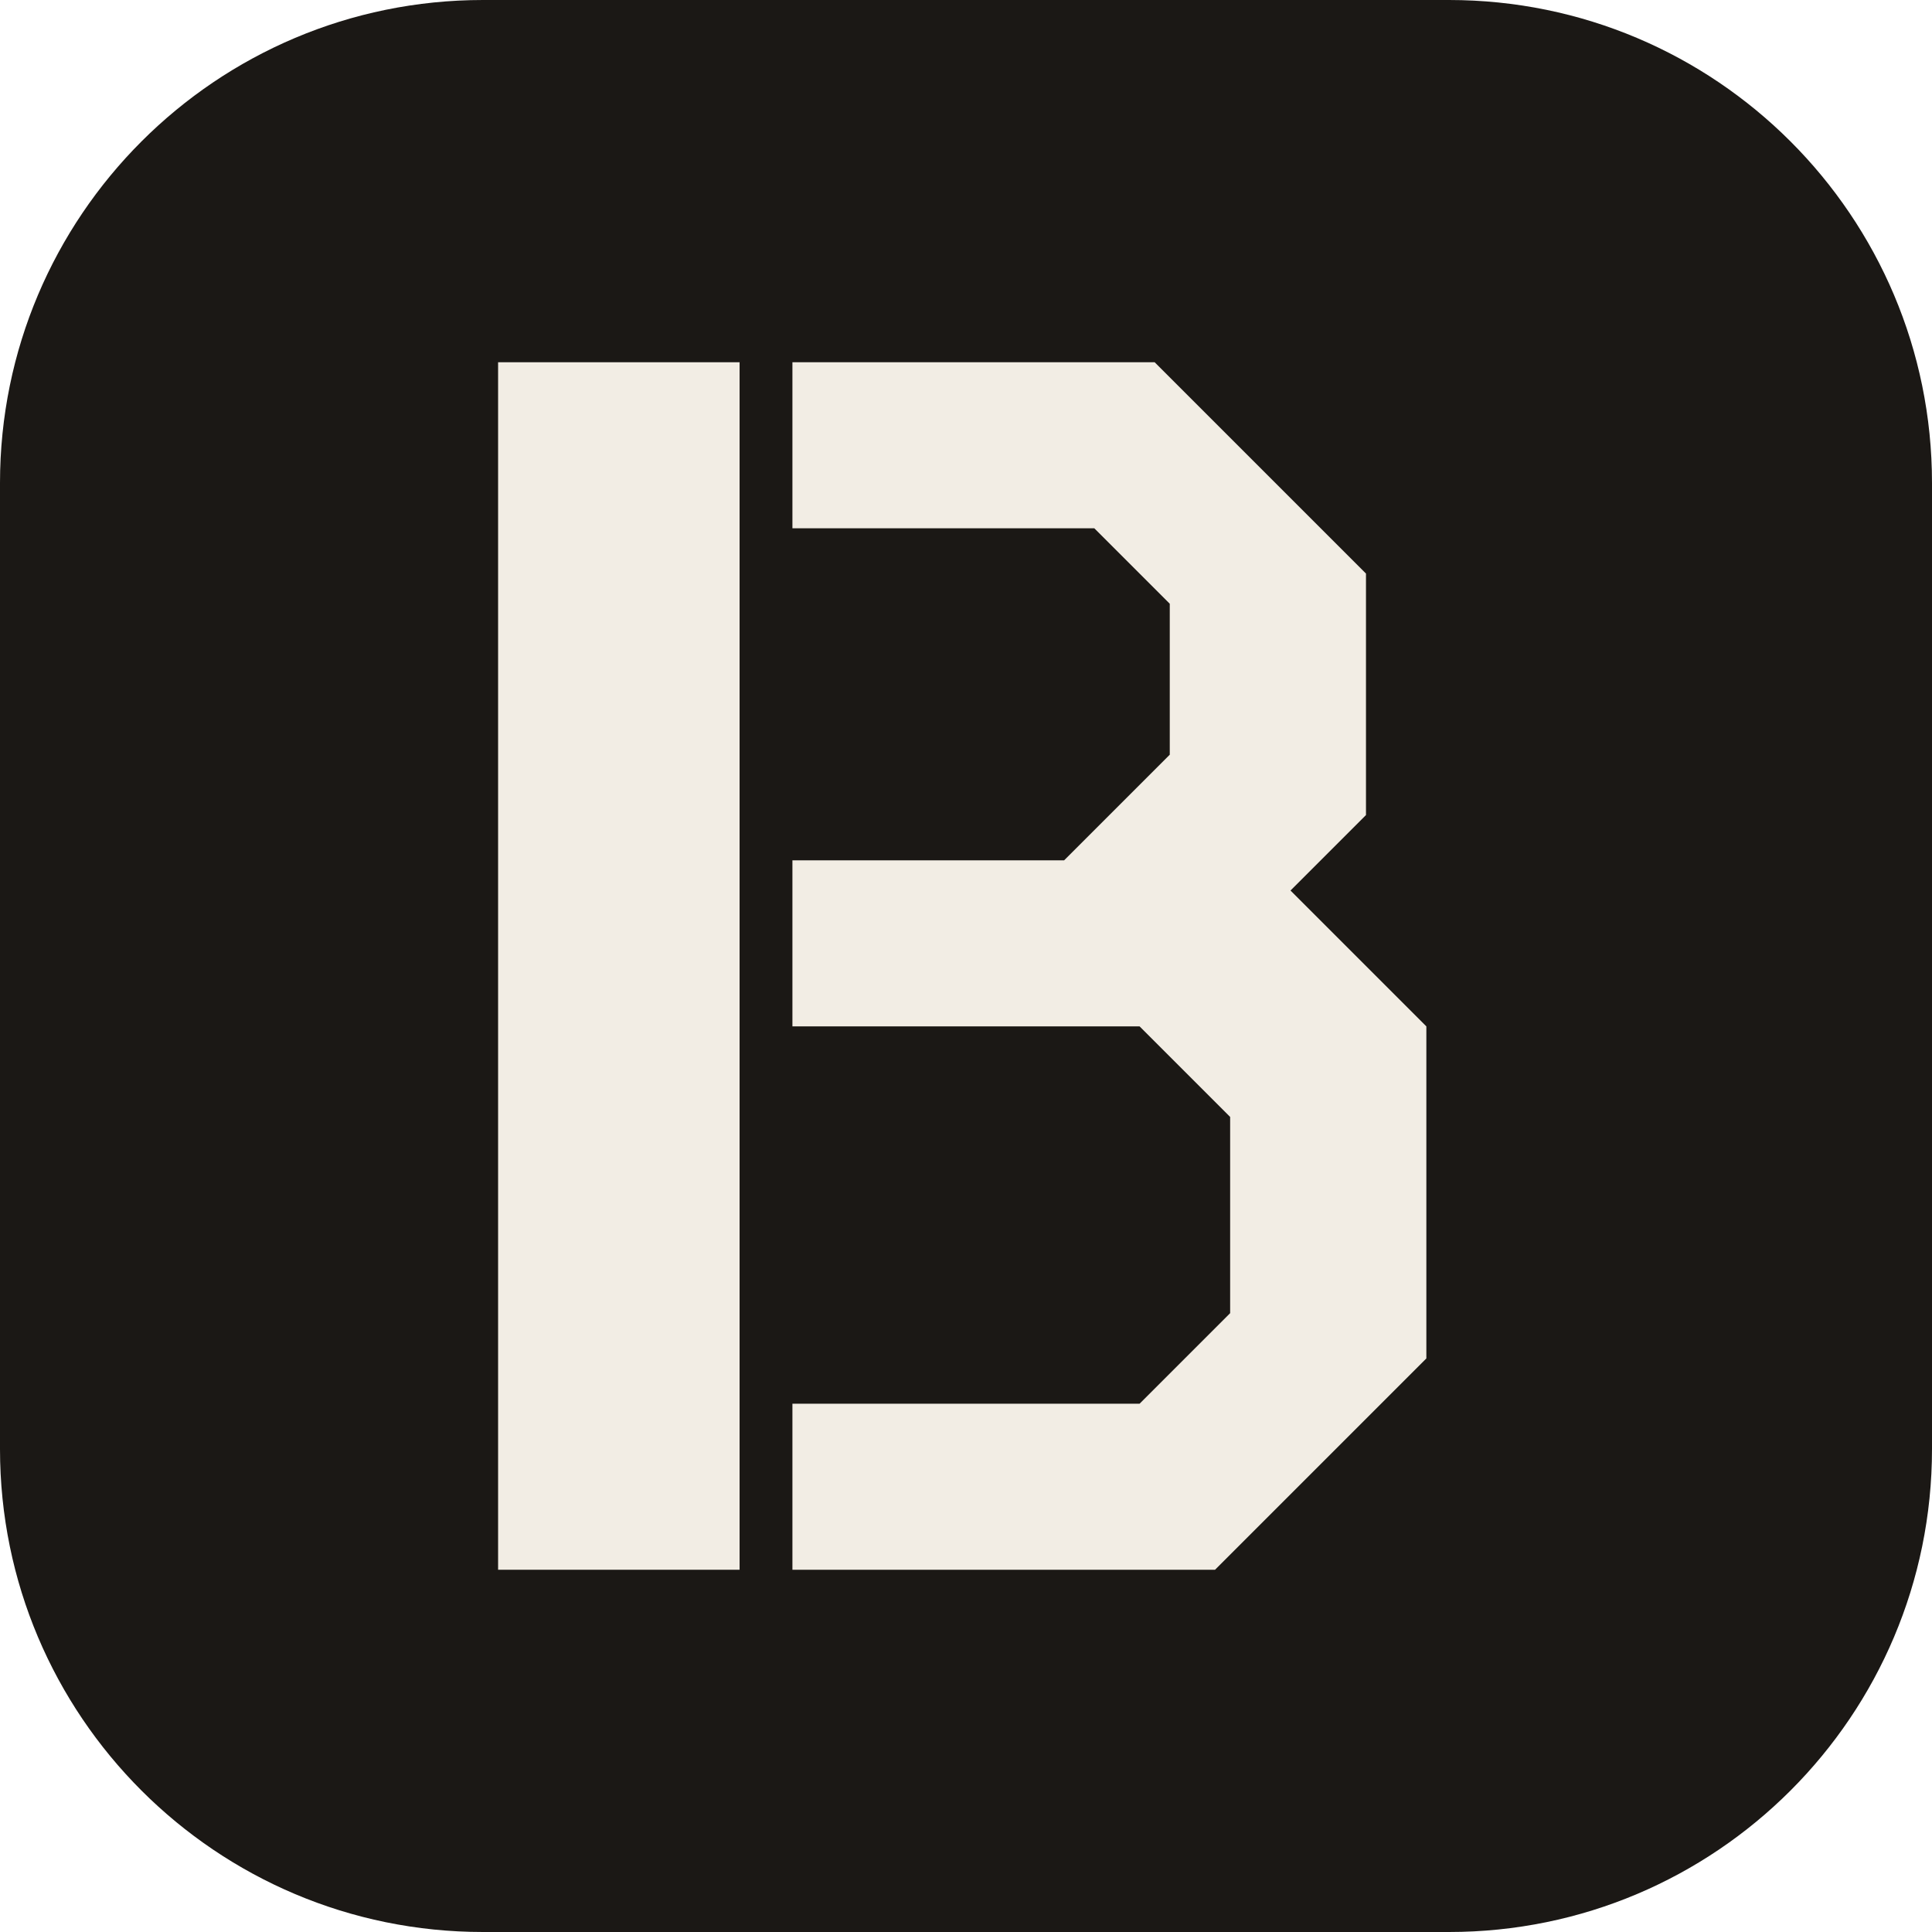
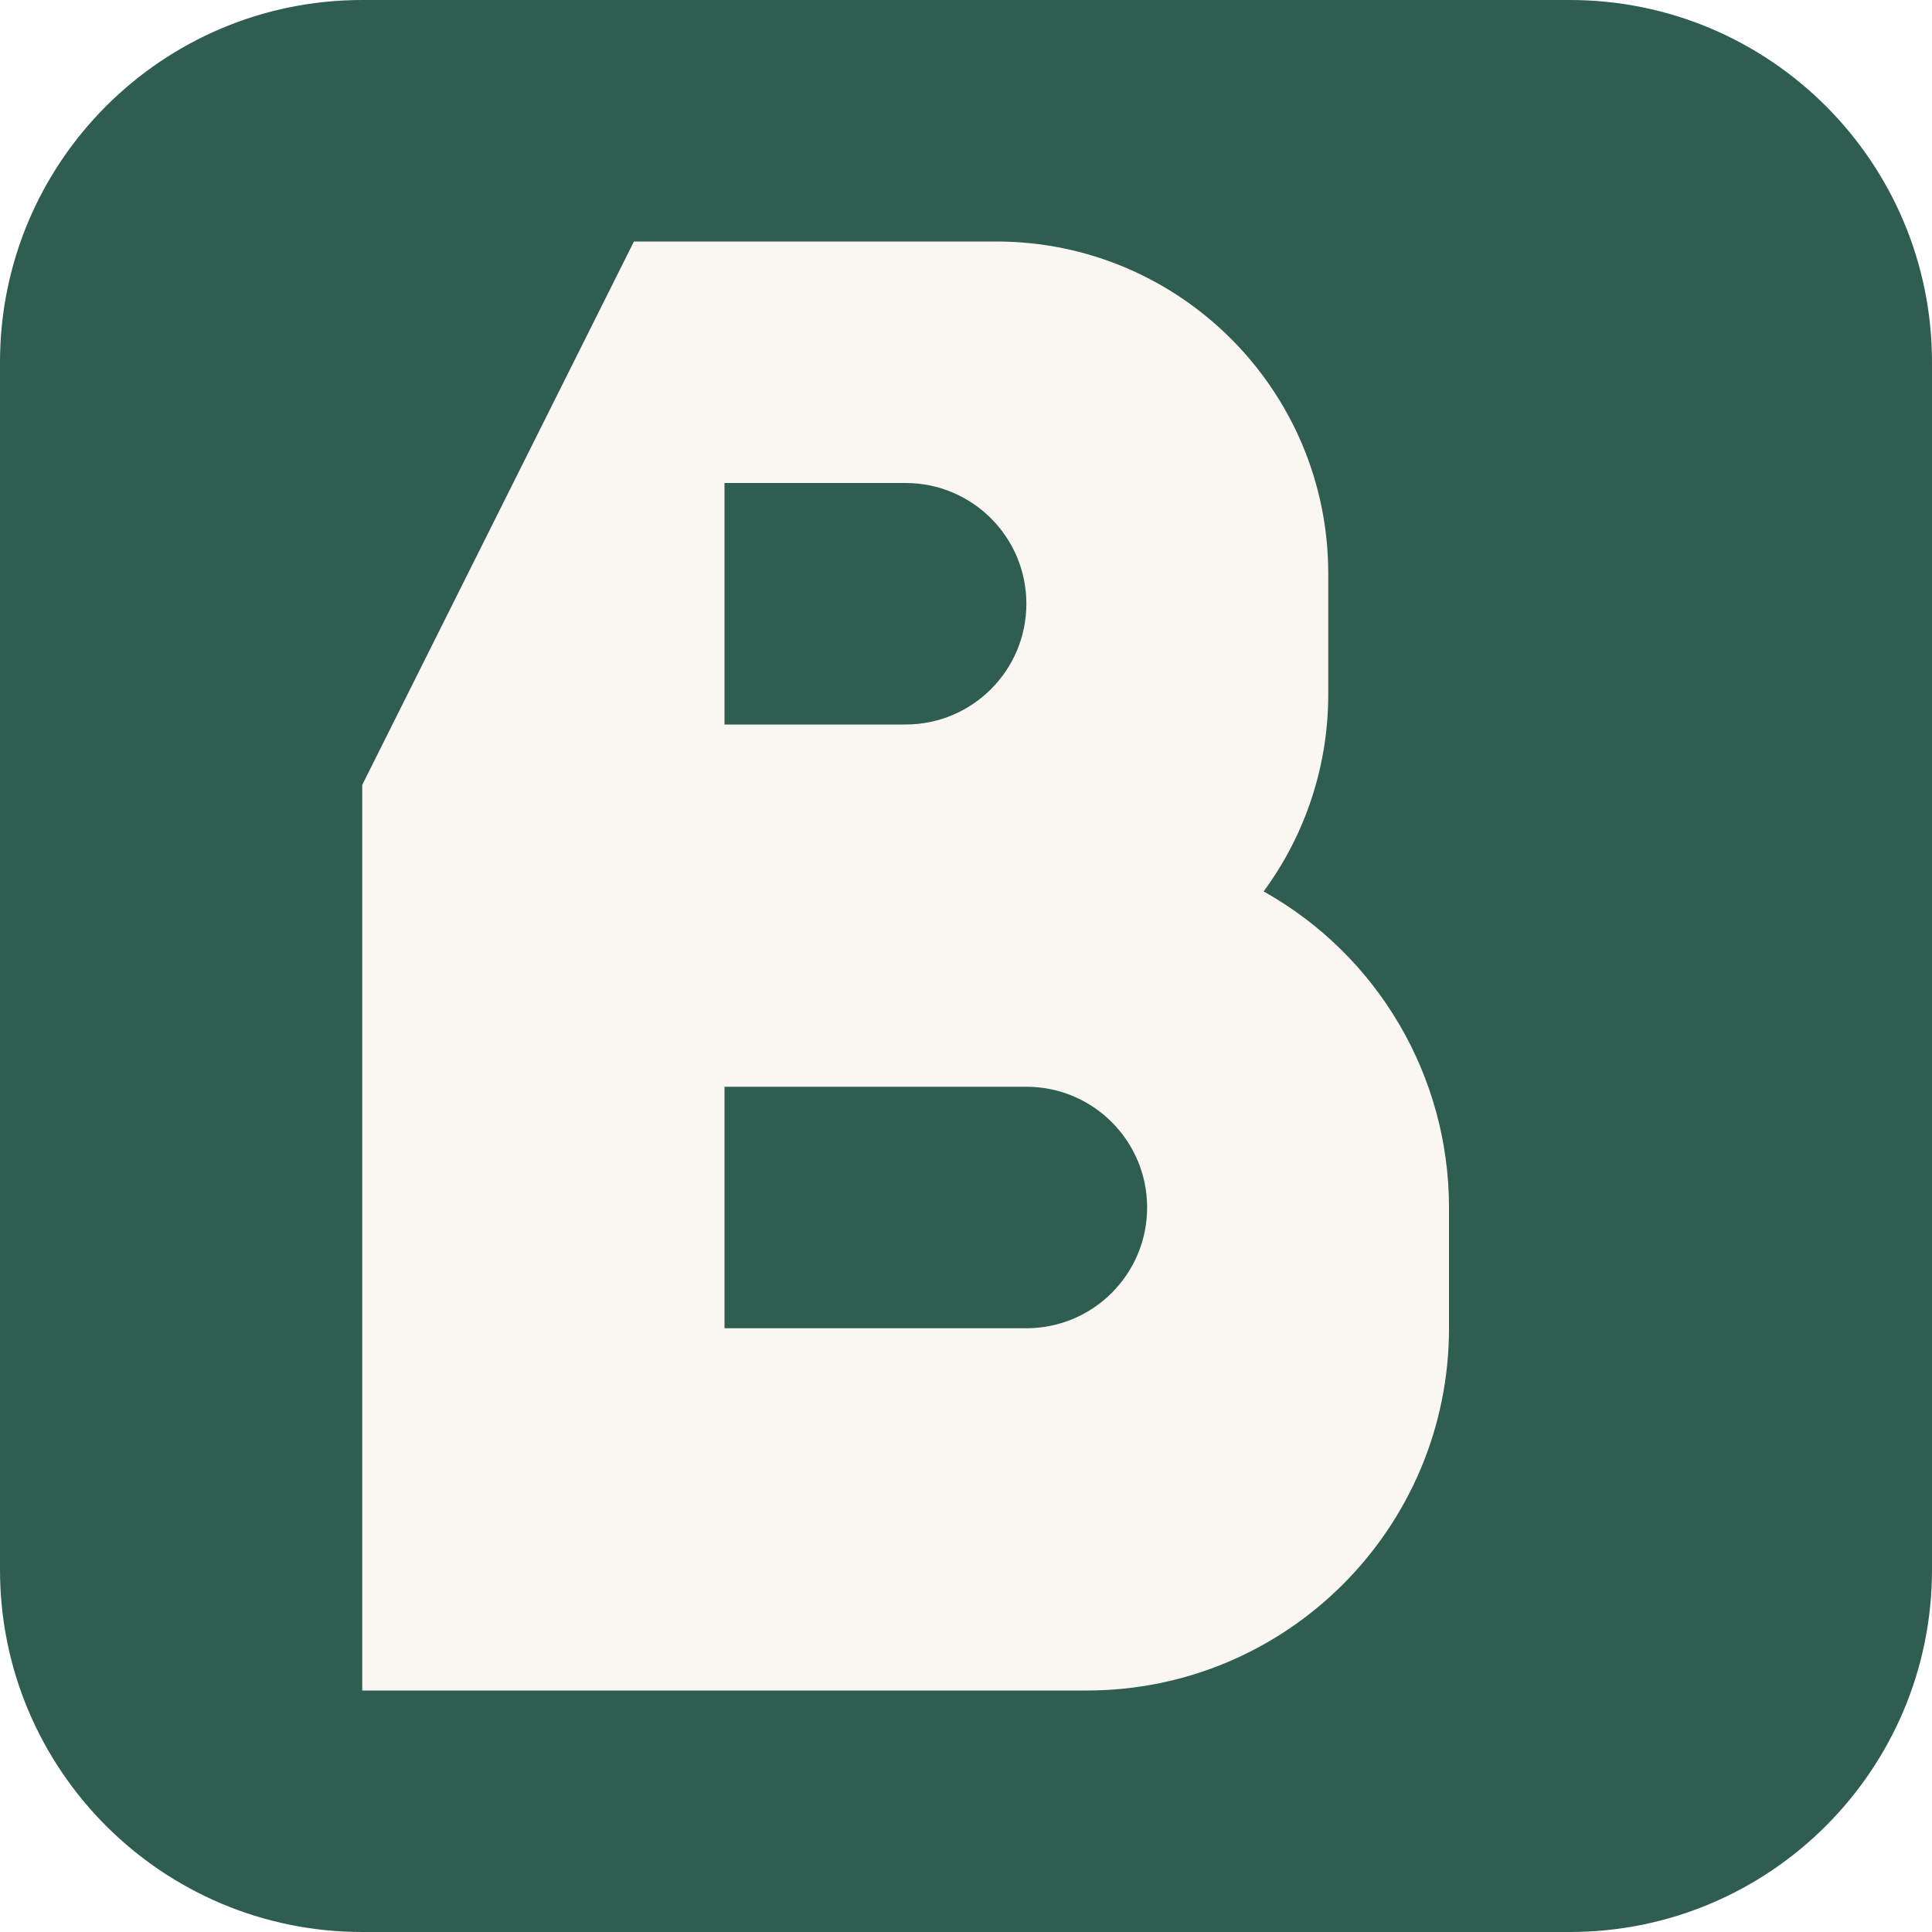
<svg xmlns="http://www.w3.org/2000/svg" viewBox="0 0 64 64" width="64" height="64">
  <defs>
    <style>
-       .bg { fill: #1b1815; }
-       .letter { fill: #f2ede4; }
-       @media (prefers-color-scheme: light) {
-         .bg { fill: #faf7f2; }
-         .letter { fill: #23201b; }
+       .bg { fill: #2f5d50; }
+       .letter { fill: #faf7f2; }
+       @media (prefers-color-scheme: dark) {
+         .bg { fill: #5fae97; }
+         .letter { fill: #1b1815; }
      }
    </style>
  </defs>
-   <rect class="bg" width="64" height="64" rx="16" />
-   <path class="letter" d="M16.5 12h8v40h-8z" />
-   <path class="letter" d="M26.25 12h12l7 7v8l-2.5 2.5L47.25 34v11l-7 7h-14v-5.5h11.5l3-3V37l-3-3h-11.5v-5.5h9l3.5-3.5v-5l-2.5-2.5h-10z" />
+   <rect class="bg" width="64" height="64" rx="12" />
+   <path class="letter" fill-rule="evenodd" d="M12 26L21 8H33A11 11 0 0 1 44 19V23A11 11 0 0 1 41.86 29.53A12 12 0 0 1 48 40V44A12 12 0 0 1 36 56H12Z M24 16H30A4 4 0 0 1 30 24H24Z M24 36H34A4 4 0 0 1 34 44H24Z" />
</svg>
